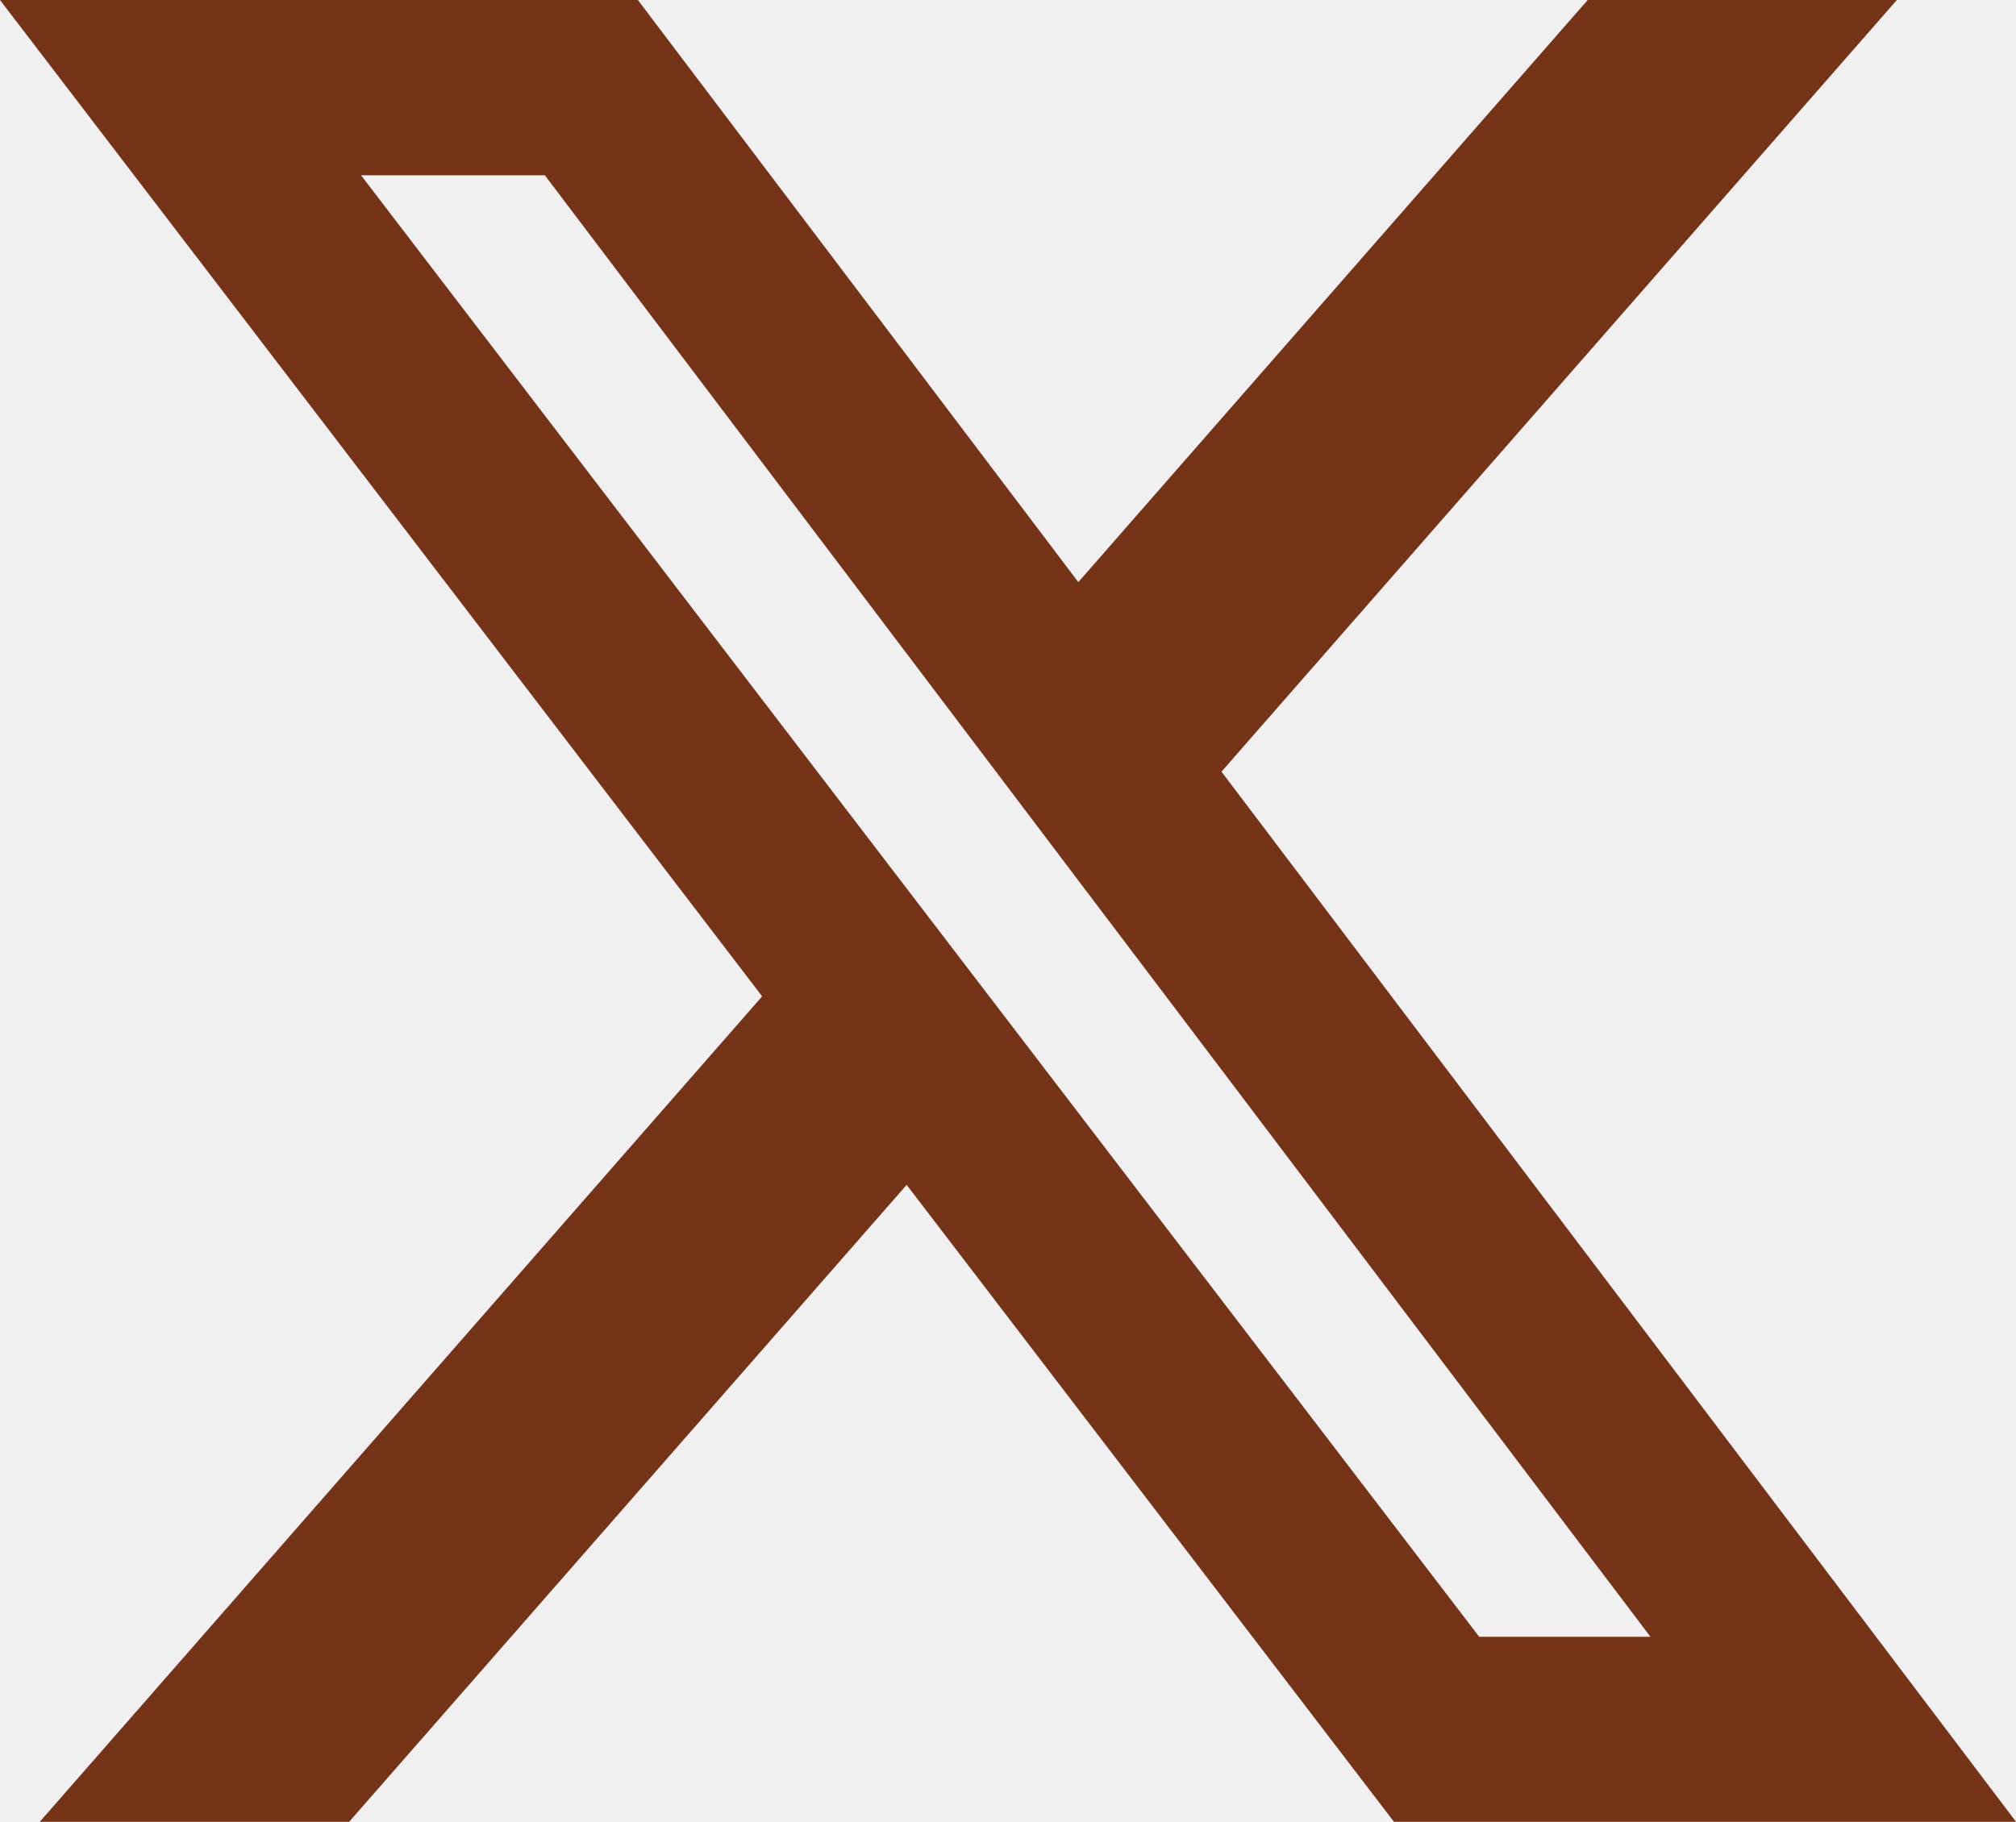
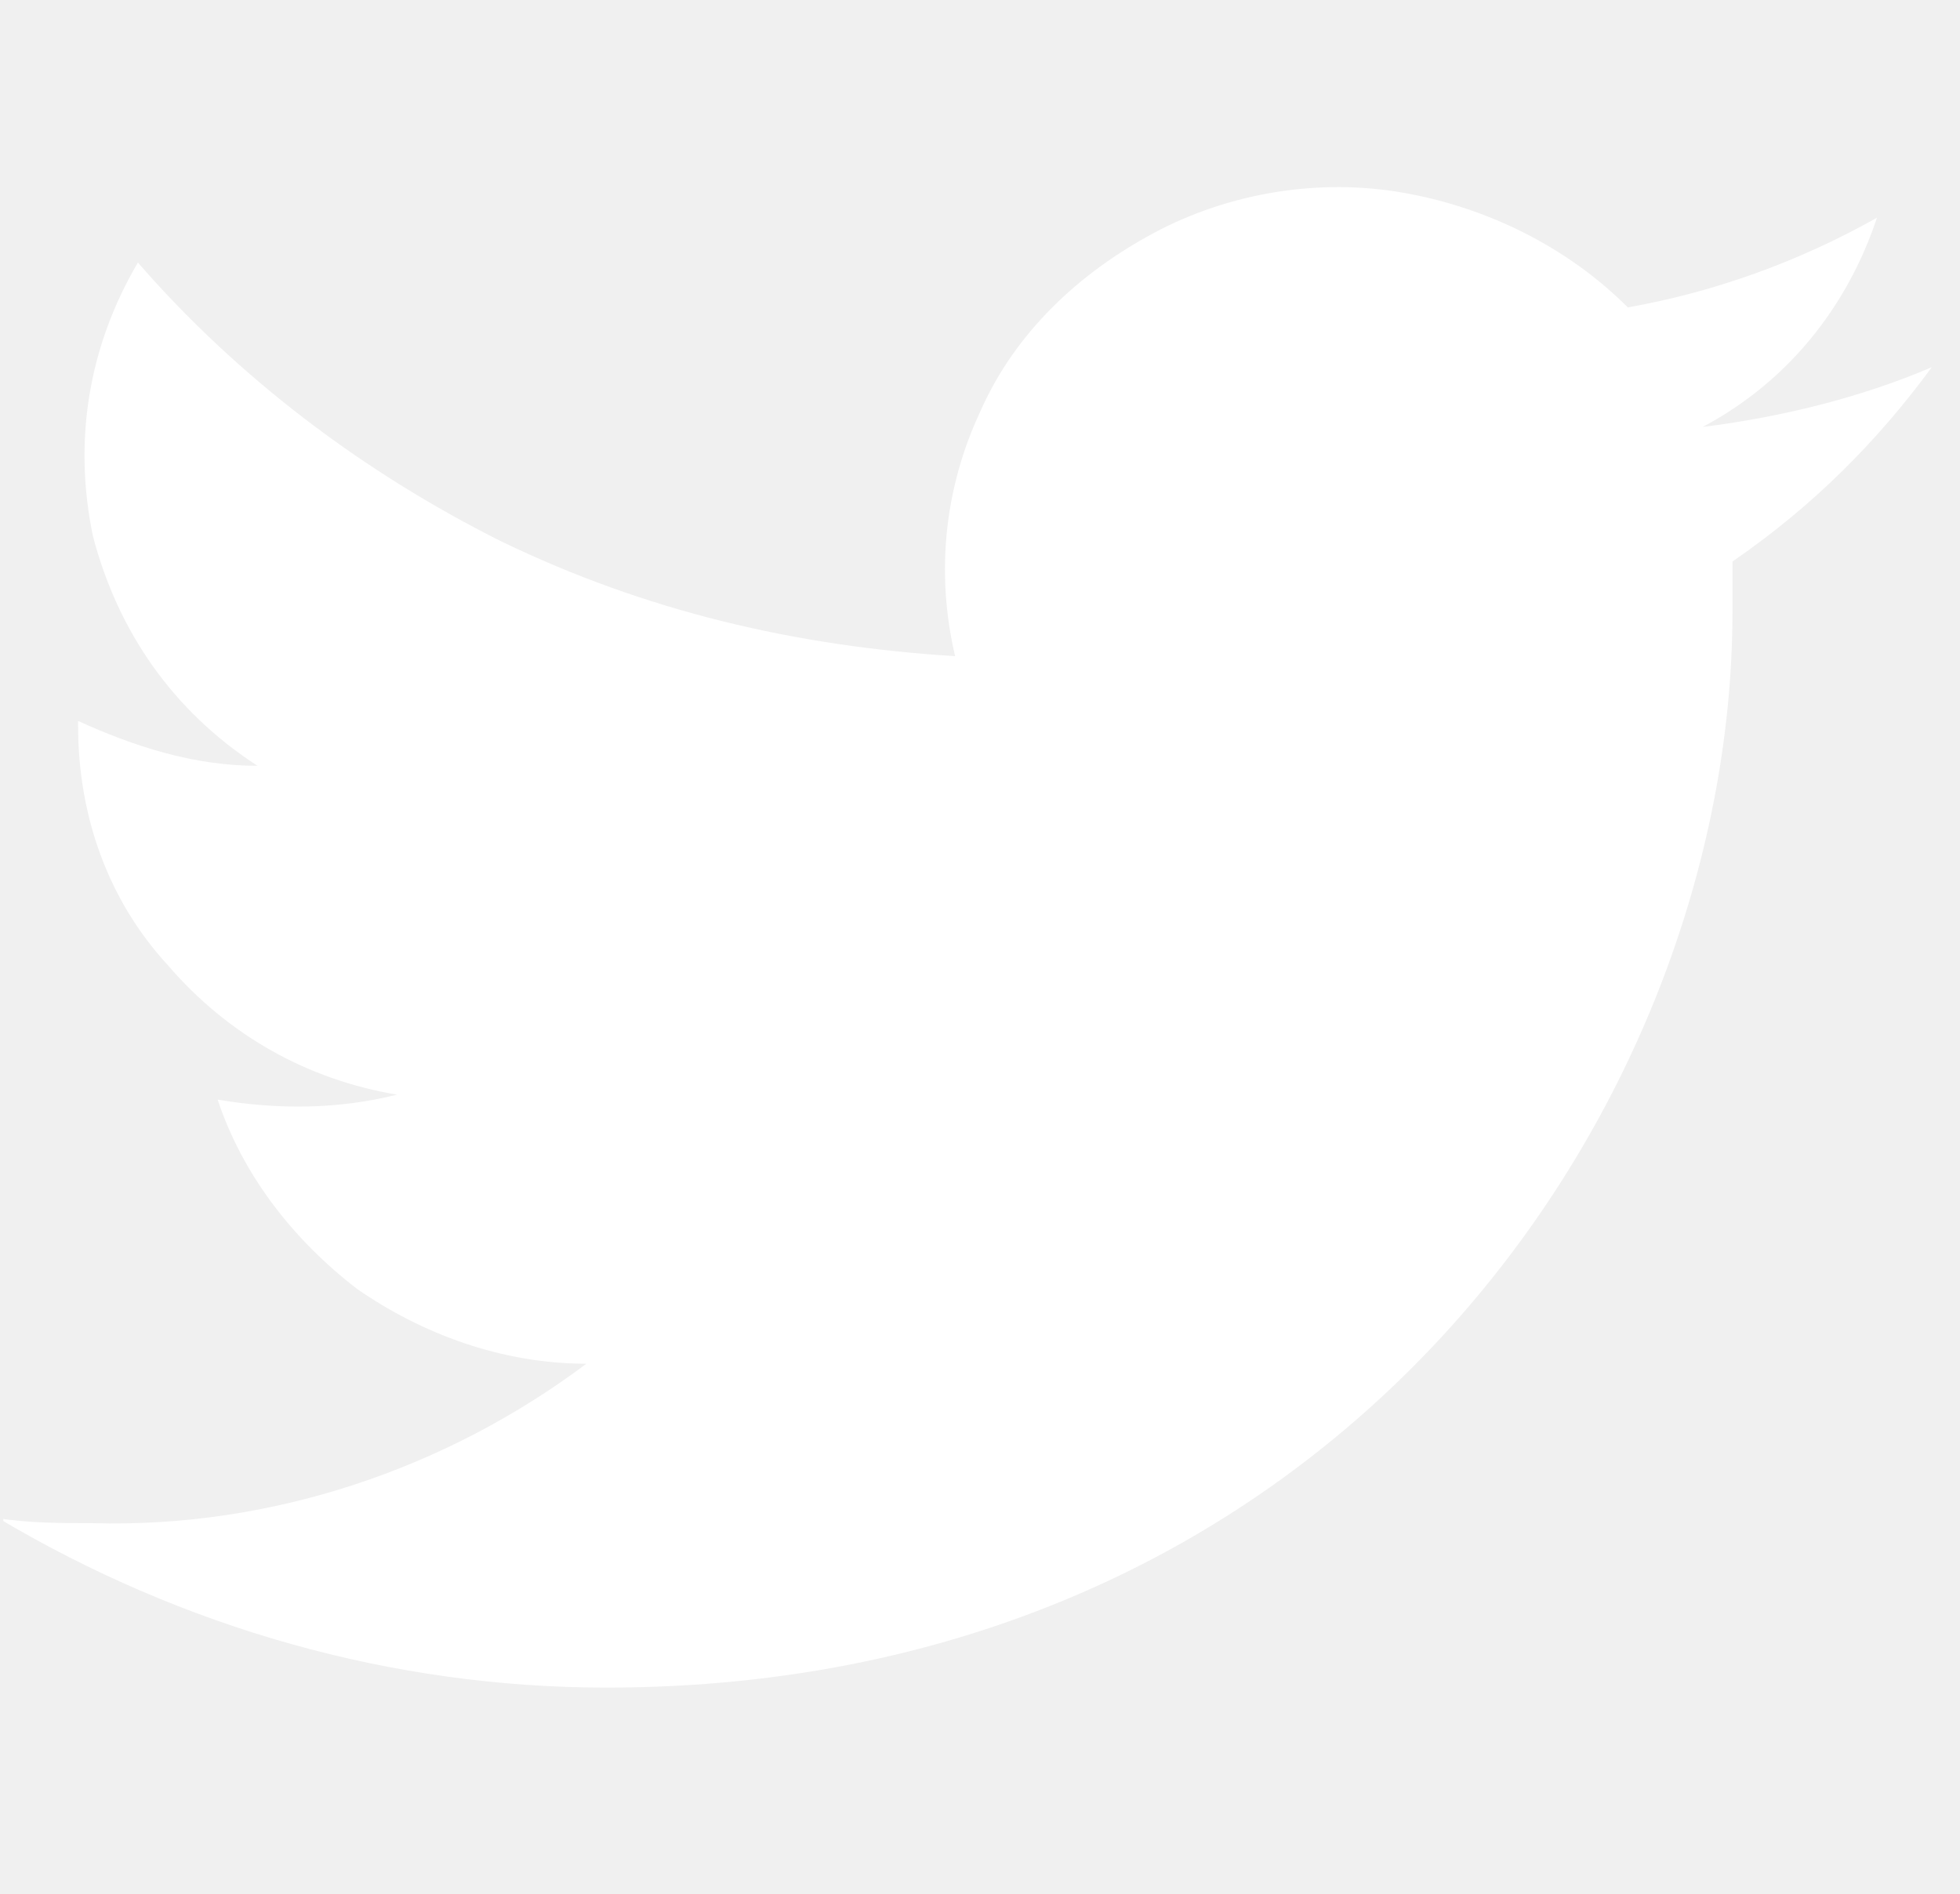
- <svg xmlns="http://www.w3.org/2000/svg" id="Layer_1" viewBox="0 0 255.31 230.77">
-   <defs>
-     <style>.cls-1{fill:#753317;}</style>
-   </defs>
-   <path class="cls-1" d="m201.07,0h39.15l-85.53,97.75,100.62,133.02h-78.78l-61.71-80.68-70.6,80.68H5.04l91.48-104.56L0,0h80.78l55.78,73.74L201.07,0Zm-13.74,207.34h21.69L69,22.2h-23.28l141.61,185.14Z" />
+ <svg xmlns="http://www.w3.org/2000/svg" width="59" height="57" viewBox="0 0 59 57" fill="none">
+   <mask id="mask0_1320_3151" style="mask-type:luminance" maskUnits="userSpaceOnUse" x="0" y="0" width="59" height="57">
+     <path d="M58.151 0.555H0.101V56.055H58.151V0.555Z" fill="white" />
+   </mask>
+   <g mask="url(#mask0_1320_3151)">
+     <path d="M18.251 50.804C40.151 50.804 52.151 33.404 52.151 18.404C52.151 17.954 52.151 17.355 52.151 16.904C54.551 15.255 56.501 13.304 58.151 11.054C56.051 11.954 53.651 12.554 51.251 12.854C53.801 11.504 55.601 9.254 56.501 6.554C54.101 7.904 51.551 8.804 49.001 9.254C47.201 7.454 44.801 6.254 42.251 5.804C39.701 5.354 37.001 5.804 34.751 7.004C32.501 8.204 30.551 10.005 29.501 12.405C28.451 14.655 28.151 17.204 28.751 19.754C23.951 19.454 19.451 18.404 15.101 16.304C10.901 14.204 7.151 11.354 4.151 7.904C2.651 10.454 2.201 13.305 2.801 16.154C3.551 19.005 5.201 21.404 7.751 23.054C5.801 23.054 4.001 22.454 2.351 21.704V21.854C2.351 24.554 3.251 27.104 5.051 29.054C6.851 31.154 9.251 32.504 11.951 32.954C10.151 33.404 8.351 33.404 6.551 33.104C7.301 35.354 8.801 37.304 10.751 38.804C12.701 40.154 15.101 41.054 17.651 41.054C13.451 44.204 8.201 46.004 2.801 45.854C1.901 45.854 0.851 45.854 -0.049 45.704C5.501 49.004 11.801 50.804 18.251 50.804Z" fill="white" />
+   </g>
</svg>
